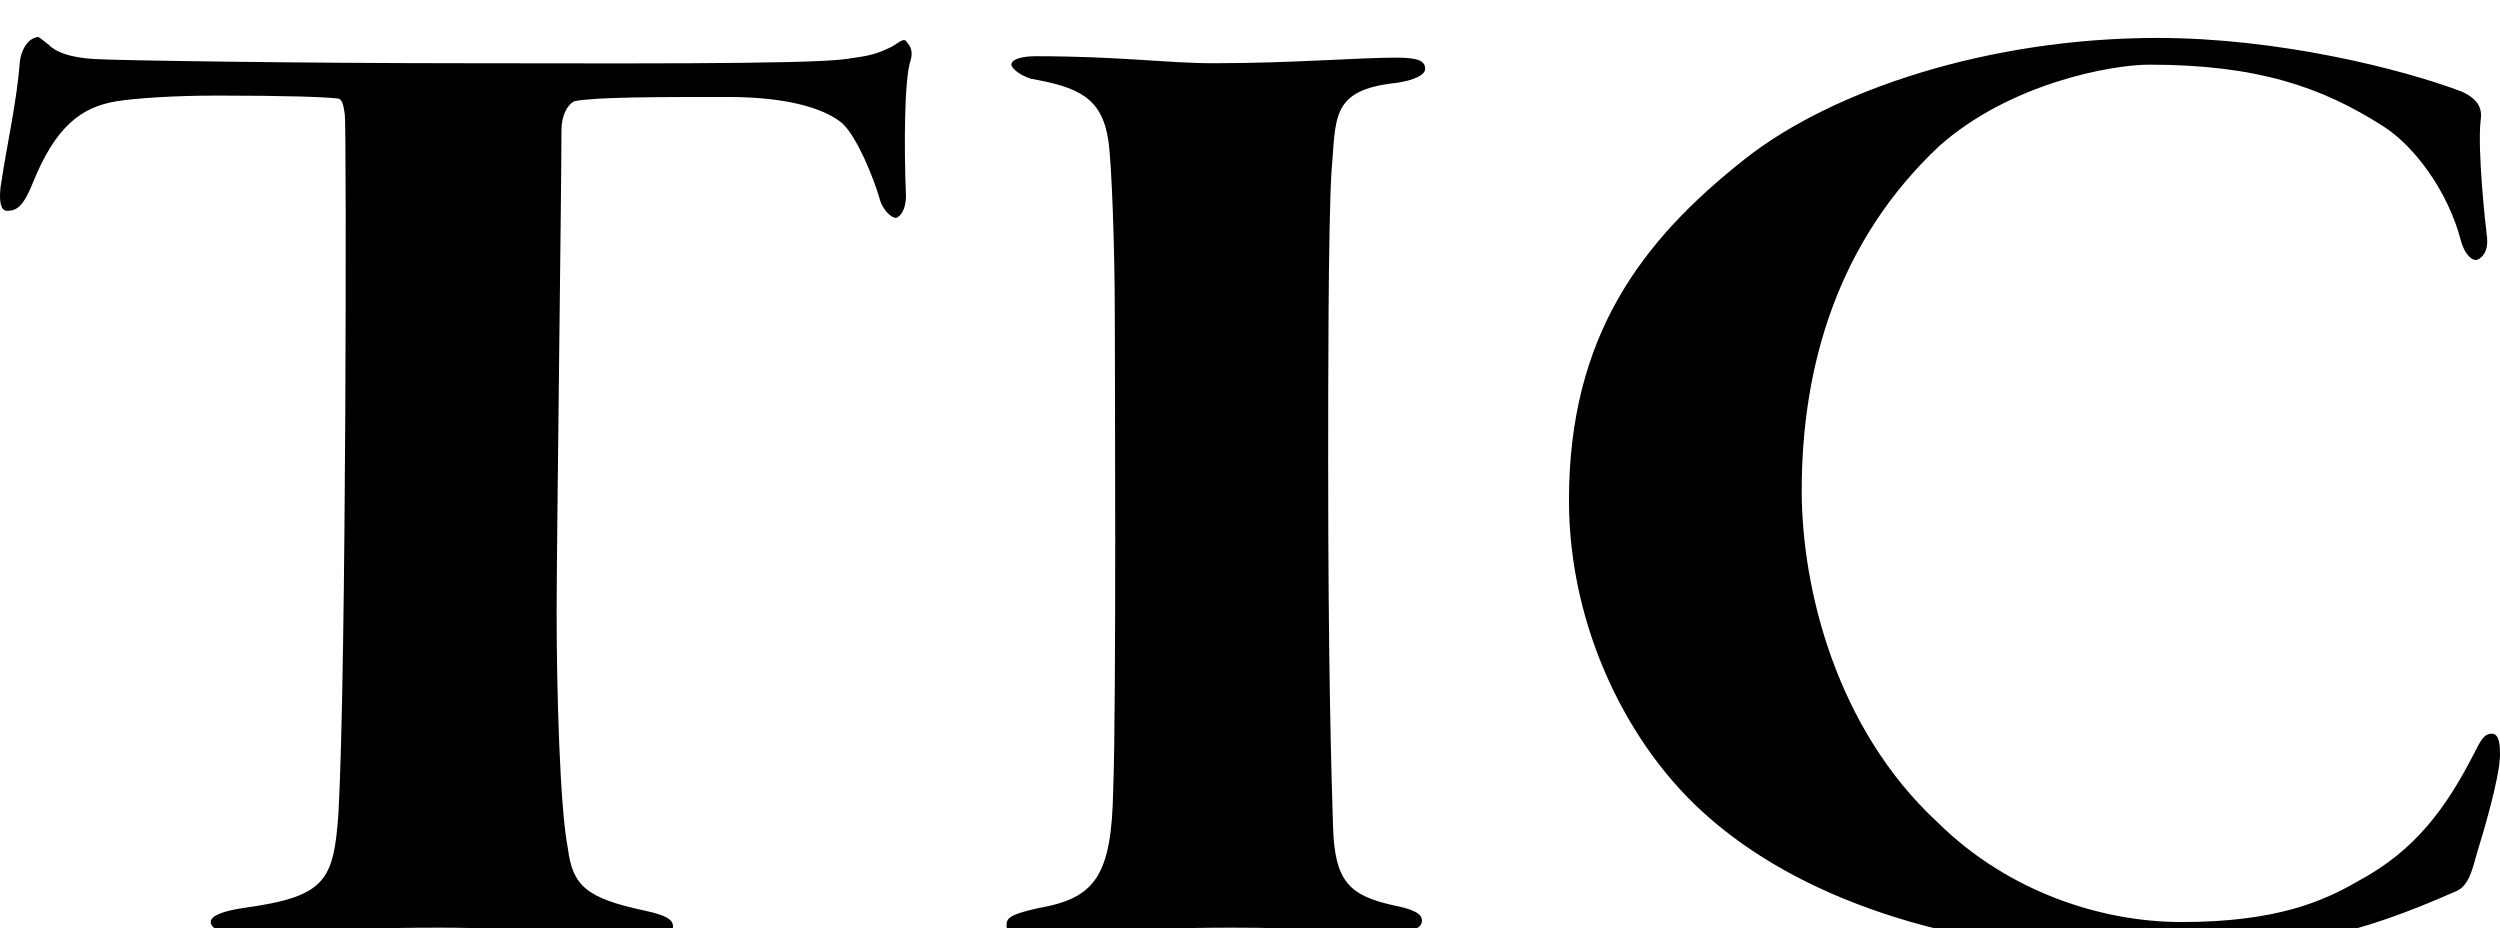
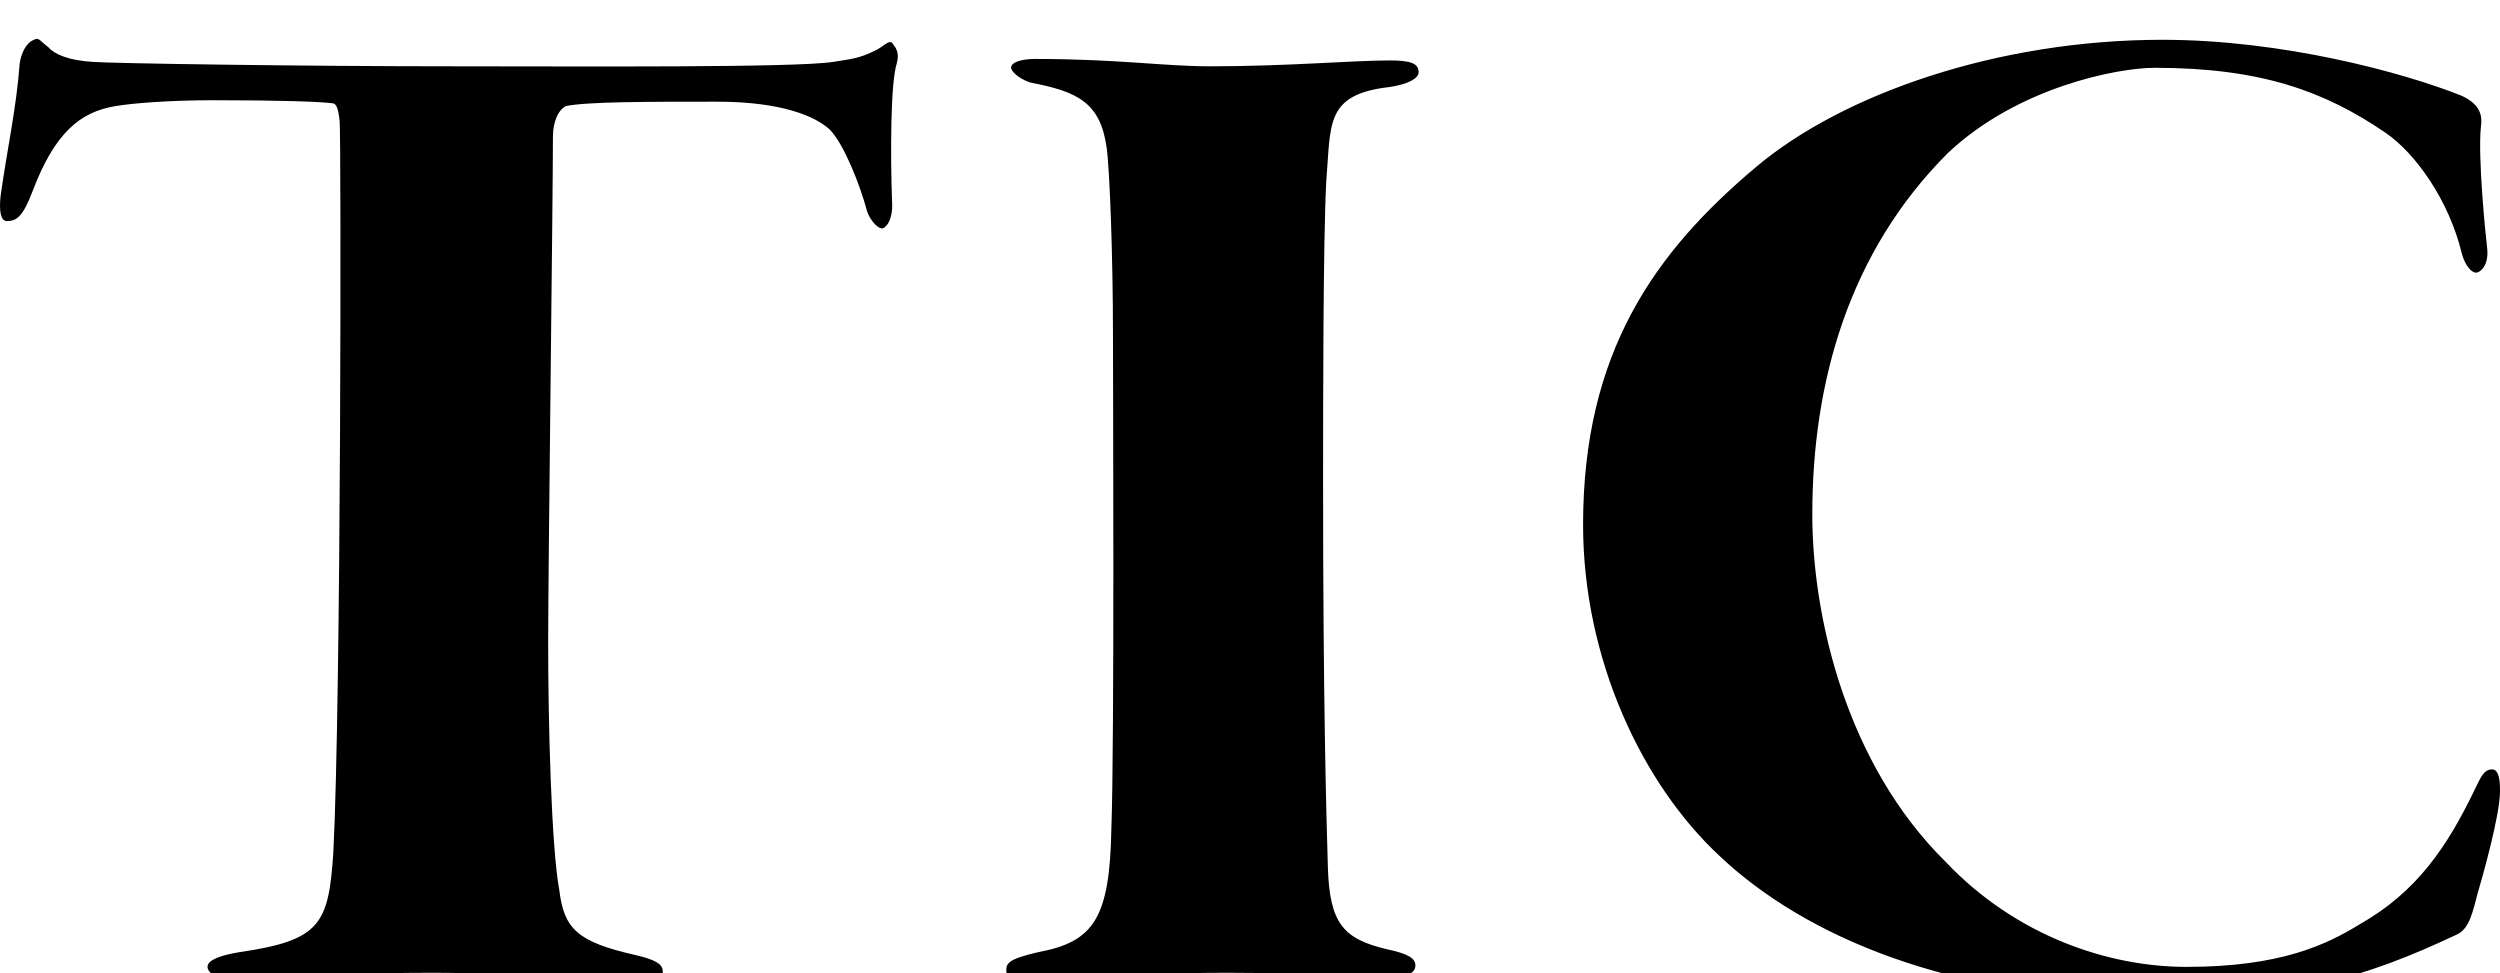
- <svg xmlns="http://www.w3.org/2000/svg" data-dip="0.0273" viewBox="0 0 808.48 300" overflow="visible">
-   <path fill="currentColor" d="M68.14 298.18C68.14 300 71.28 302.27 78.07 302.27C85.92 302.27 103.17 300 142.37 300C169.03 300 197.78 302.73 208.76 302.73C215.55 302.73 217.64 301.82 217.64 299.55C217.64 297.27 215.03 295.91 208.76 294.55C189.42 290.45 185.23 286.36 183.67 274.55C181.05 261.36 180.01 223.18 180.01 198.18C180.01 175.91 181.57 60.91 181.57 42.27C181.57 37.73 183.14 34.09 185.76 32.73C192.55 31.36 212.42 31.36 235.42 31.36C256.85 31.36 267.82 35.91 272.53 40C277.23 44.55 282.46 57.27 284.55 64.55C285.07 66.82 287.69 70.45 289.78 70.45C290.3 70.45 293.44 68.64 292.92 61.82C292.39 48.18 292.39 25.45 294.48 19.55C295.53 15.91 293.96 14.55 292.92 13.18C291.87 12.27 289.78 14.55 287.69 15.45C281.94 18.18 279.32 18.18 273.57 19.09C261.03 20.91 192.03 20.45 150.21 20.45C97.94 20.45 37.3 19.55 30.51 19.09C22.67 18.64 17.96 16.82 15.87 14.55C13.26 12.73 12.73 11.36 11.17 12.27C8.55 13.18 6.98 16.36 6.46 19.55C5.42 33.18 2.28 46.36 0.19 60.45C-0.33 65 0.19 68.18 2.28 68.18C5.42 68.18 7.51 66.82 10.64 59.09C17.96 40.91 26.32 34.55 37.82 32.73C43.57 31.82 55.6 30.91 70.23 30.91C92.71 30.91 104.73 31.36 108.92 31.82C110.48 31.82 111.01 33.18 111.53 37.27C112.05 41.36 112.05 216.36 109.44 263.18C107.87 285 105.26 290 78.6 293.64C72.85 294.55 68.14 295.91 68.14 298.18ZM327.07 20.91C327.07 21.82 329.16 24.09 333.34 25.45C348.5 28.18 356.34 31.36 358.43 45.45C359.48 52.27 360.52 80 360.52 102.73C360.52 115.45 361.04 229.09 360 255.45C359.48 283.18 354.25 290.45 335.95 293.64C325.5 295.91 325.5 297.27 325.5 299.55C325.5 301.36 329.16 302.73 335.95 302.73C346.93 302.73 360 300 398.68 300C423.25 300 429 301.36 448.86 301.36C455.14 301.36 459.84 300.91 459.84 297.73C459.84 295.45 457.23 294.09 450.43 292.73C436.32 289.55 431.61 285 431.09 267.27C430.57 250.45 429.52 216.82 429.52 149.09C429.52 126.36 429.52 74.09 430.57 55.91C432.14 38.18 430.04 29.09 451.48 26.82C457.75 25.91 460.89 24.09 460.89 22.27C460.89 19.55 458.27 18.64 451.48 18.64C438.93 18.64 418.02 20.45 392.41 20.45C377.25 20.45 362.09 18.18 334.91 18.18C330.73 18.18 327.07 19.09 327.07 20.91ZM697.66 12.27C643.29 12.27 592.59 29.09 564.36 51.36C530.91 77.73 507.39 108.64 507.39 161.82C507.39 203.18 526.73 241.82 552.34 264.09C580.04 288.64 628.14 308.18 694.52 308.18C740 308.18 763.52 301.82 794.36 288.18C798.54 286.36 799.59 280.91 801.16 275.45C802.73 270.45 808.48 251.36 808.48 244.09C808.48 241.82 808.48 237.27 805.86 237.27C803.25 237.27 802.2 239.55 800.11 243.64C791.23 260.91 781.29 275 762.48 285C751.5 291.36 736.34 298.18 705.5 298.18C679.89 298.18 649.57 288.64 626.57 265.91C593.64 235.45 582.66 190 582.66 158.64C582.66 117.73 594.68 77.73 627.09 47.27C650.09 26.82 683.02 20.91 695.04 20.91C730.07 20.91 750.98 28.18 770.84 40.91C780.77 47.27 791.75 61.82 795.93 78.18C796.98 81.82 799.07 84.09 800.64 84.09C801.68 84.09 804.82 82.27 804.29 76.82C803.77 72.73 801.16 48.64 802.2 39.09C802.73 35.91 802.2 32.27 795.93 29.55C776.59 22.27 736.86 12.27 697.66 12.27Z" />
+ <svg xmlns="http://www.w3.org/2000/svg" data-dip="0.0273" viewBox="0 0 770.98 300" overflow="visible">
+   <path fill="currentColor" d="M64 298.18C64 300 66.94 302.27 73.32 302.27C80.69 302.27 96.89 300 133.7 300C158.74 300 185.74 302.73 196.05 302.73C202.43 302.73 204.4 301.82 204.4 299.55C204.4 297.27 201.94 295.91 196.05 294.55C177.89 290.45 173.96 286.36 172.49 274.55C170.03 261.36 169.05 223.18 169.05 198.18C169.05 175.91 170.52 60.91 170.52 42.27C170.52 37.73 172 34.09 174.45 32.73C180.83 31.36 199.49 31.36 221.09 31.36C241.21 31.36 251.52 35.91 255.94 40C260.36 44.55 265.27 57.27 267.23 64.55C267.72 66.82 270.18 70.45 272.14 70.45C272.63 70.45 275.58 68.64 275.09 61.82C274.6 48.18 274.6 25.45 276.56 19.55C277.54 15.91 276.07 14.55 275.09 13.18C274.1 12.27 272.14 14.55 270.18 15.45C264.78 18.18 262.32 18.18 256.92 19.09C245.14 20.91 180.34 20.45 141.07 20.45C91.98 20.45 35.03 19.55 28.65 19.09C21.29 18.64 16.87 16.82 14.9 14.55C12.45 12.73 11.96 11.36 10.49 12.27C8.03 13.18 6.56 16.36 6.07 19.55C5.09 33.18 2.14 46.36 0.18 60.45C-0.31 65 0.18 68.18 2.14 68.18C5.09 68.18 7.05 66.82 10 59.09C16.87 40.91 24.72 34.55 35.52 32.73C40.92 31.82 52.21 30.91 65.96 30.91C87.07 30.91 98.36 31.36 102.29 31.82C103.76 31.82 104.25 33.18 104.74 37.27C105.23 41.36 105.23 216.36 102.78 263.18C101.3 285 98.85 290 73.81 293.64C68.41 294.55 64 295.91 64 298.18ZM311.81 20.91C311.81 21.82 313.78 24.09 317.7 25.45C331.94 28.18 339.3 31.36 341.27 45.45C342.25 52.27 343.23 80 343.23 102.73C343.23 115.45 343.72 229.09 342.74 255.45C342.25 283.18 337.34 290.45 320.16 293.64C310.34 295.91 310.34 297.27 310.34 299.55C310.34 301.36 313.78 302.73 320.16 302.73C330.47 302.73 342.74 300 379.07 300C402.14 300 407.54 301.36 426.2 301.36C432.09 301.36 436.5 300.91 436.5 297.73C436.5 295.45 434.05 294.09 427.67 292.73C414.41 289.55 410 285 409.5 267.27C409.01 250.45 408.03 216.82 408.03 149.09C408.03 126.36 408.03 74.09 409.01 55.91C410.49 38.18 408.52 29.09 428.65 26.82C434.54 25.91 437.49 24.09 437.49 22.27C437.49 19.55 435.03 18.64 428.65 18.64C416.87 18.64 397.23 20.45 373.18 20.45C358.94 20.45 344.7 18.18 319.18 18.18C315.25 18.18 311.81 19.09 311.81 20.91ZM666.9 12.27C615.85 12.27 568.23 29.09 541.72 51.36C510.3 77.73 488.21 108.64 488.21 161.82C488.21 203.18 506.38 241.82 530.43 264.09C556.45 288.64 601.61 308.18 663.96 308.18C706.67 308.18 728.76 301.82 757.72 288.18C761.65 286.36 762.63 280.91 764.1 275.45C765.58 270.45 770.98 251.36 770.98 244.09C770.98 241.82 770.98 237.27 768.52 237.27C766.07 237.27 765.09 239.55 763.12 243.64C754.78 260.91 745.45 275 727.78 285C717.47 291.36 703.23 298.18 674.27 298.18C650.21 298.18 621.74 288.64 600.14 265.91C569.21 235.45 558.9 190 558.9 158.64C558.9 117.73 570.2 77.73 600.63 47.27C622.23 26.82 653.16 20.91 664.45 20.91C697.34 20.91 716.98 28.18 735.63 40.91C744.96 47.27 755.27 61.82 759.2 78.18C760.18 81.82 762.14 84.09 763.61 84.09C764.6 84.09 767.54 82.27 767.05 76.82C766.56 72.73 764.1 48.64 765.09 39.09C765.58 35.91 765.09 32.27 759.2 29.55C741.03 22.27 703.72 12.27 666.9 12.27Z" />
</svg>
